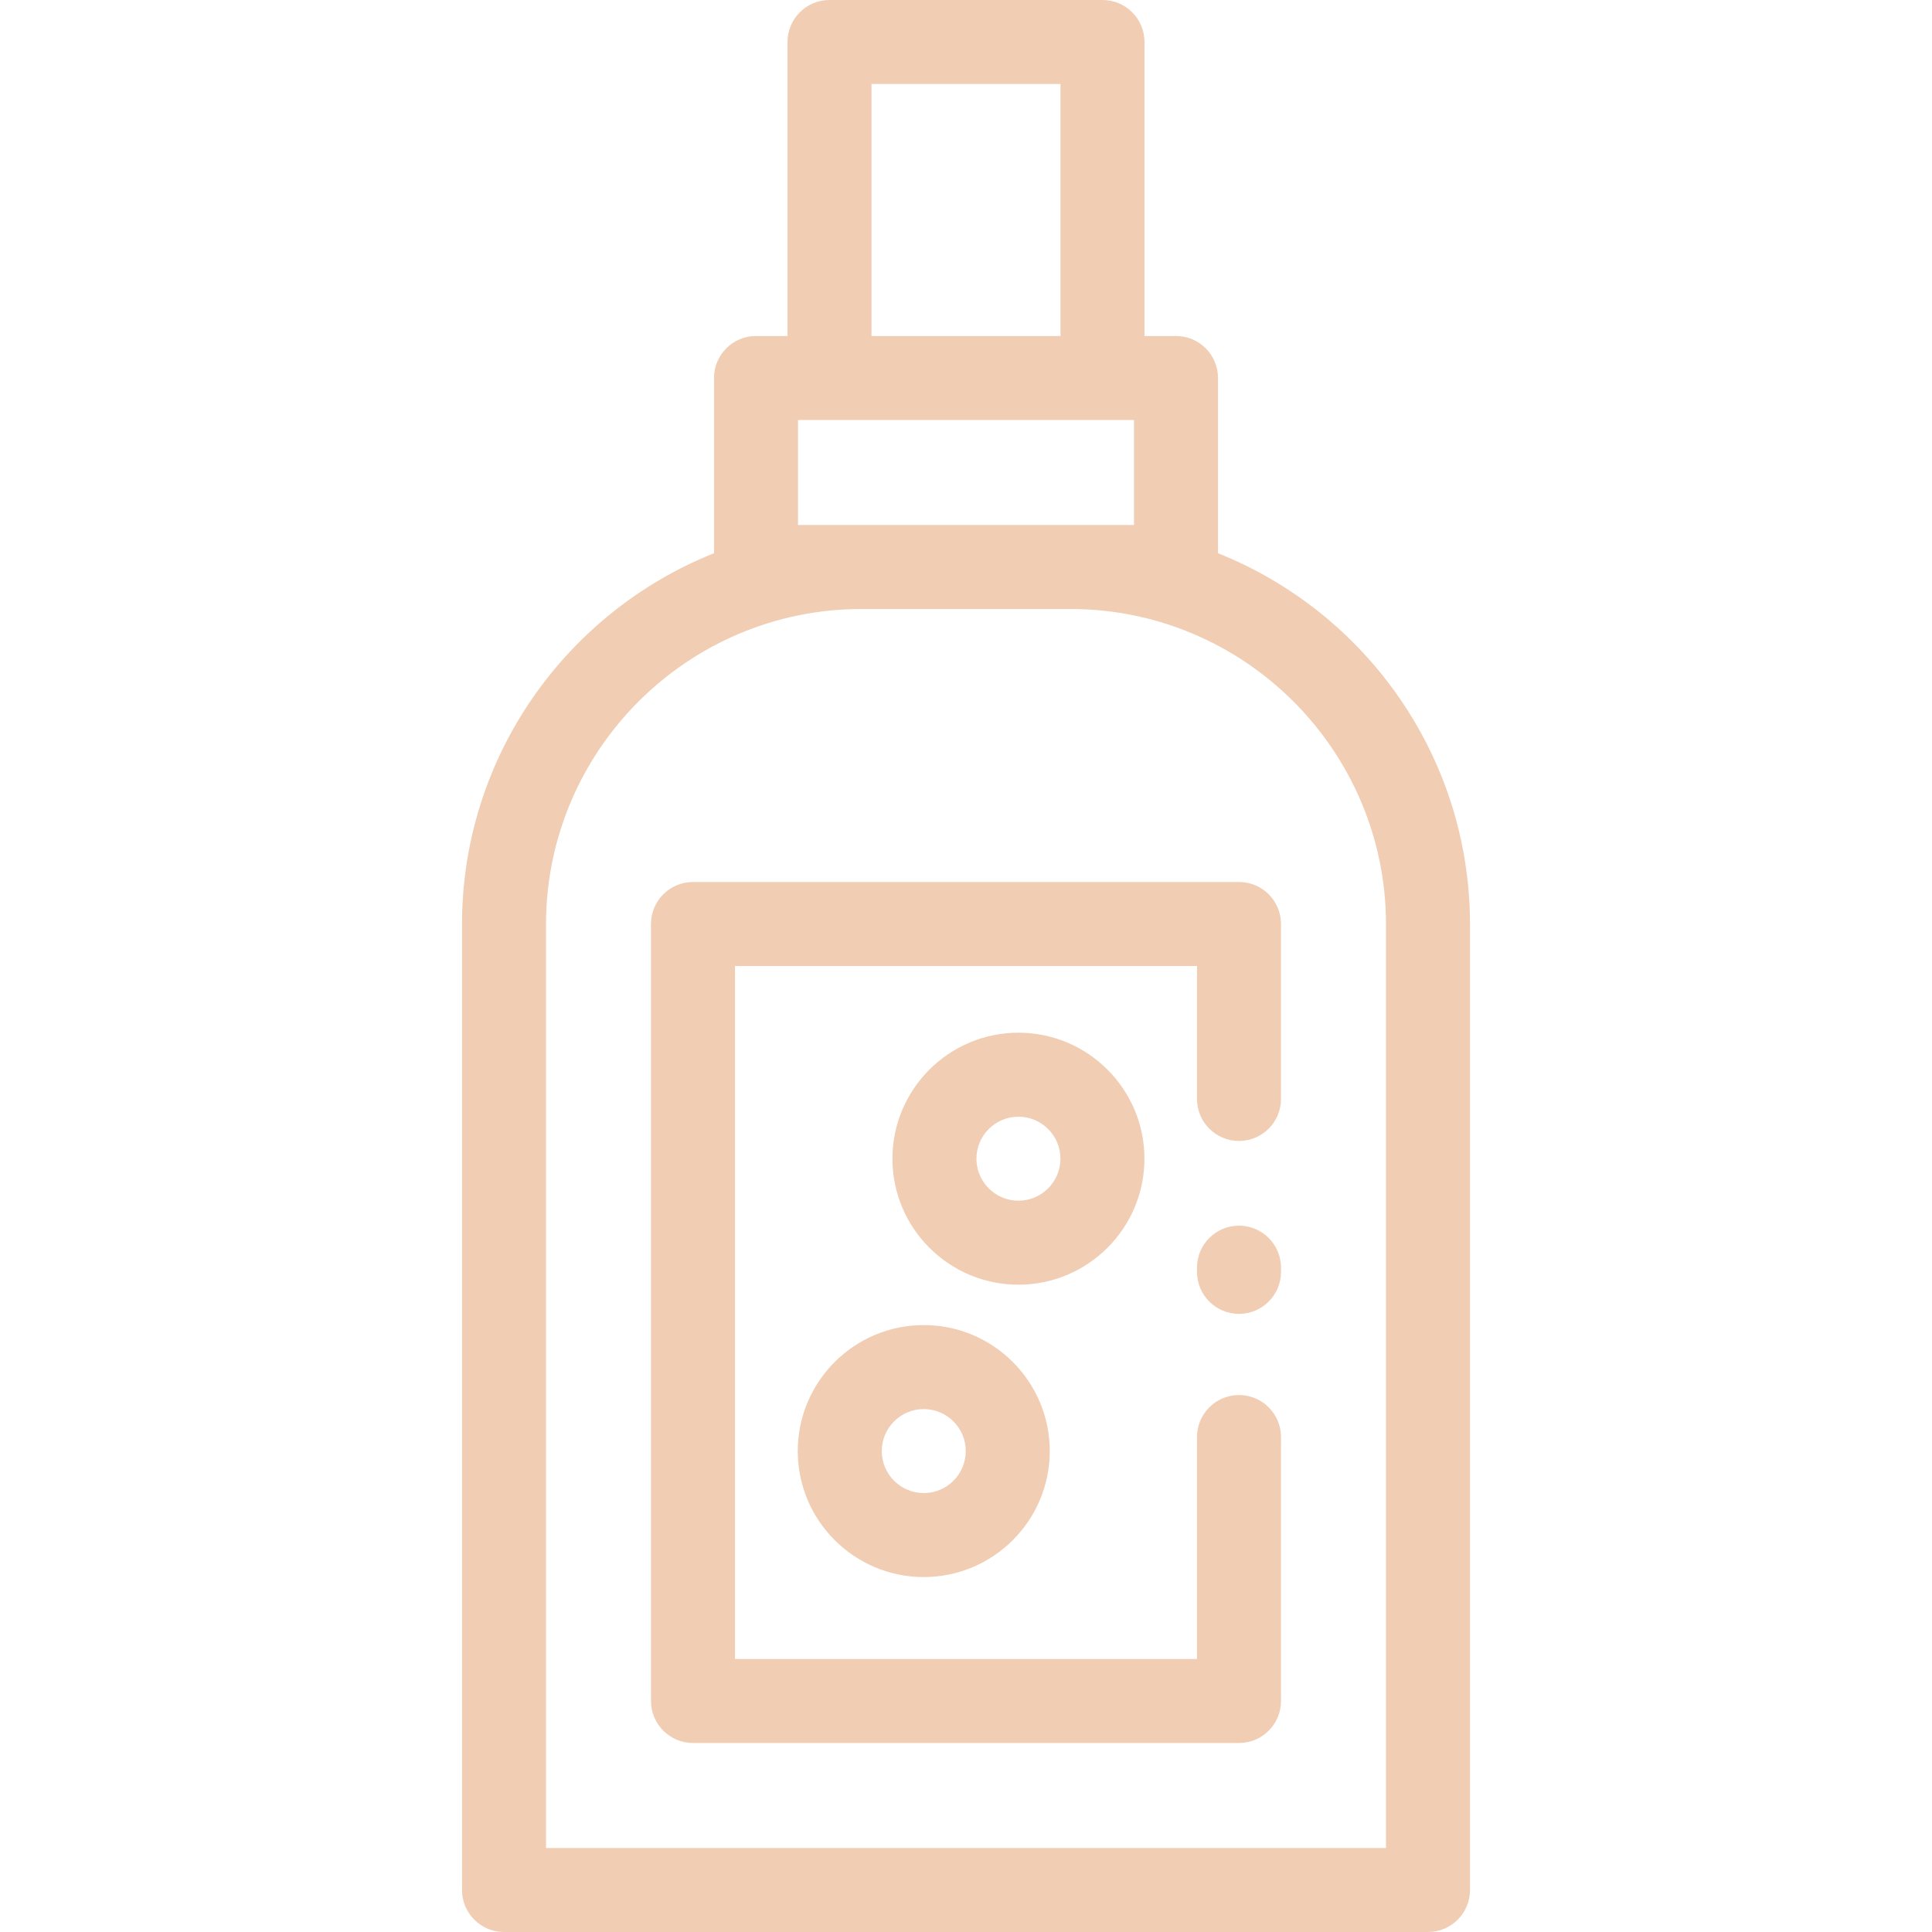
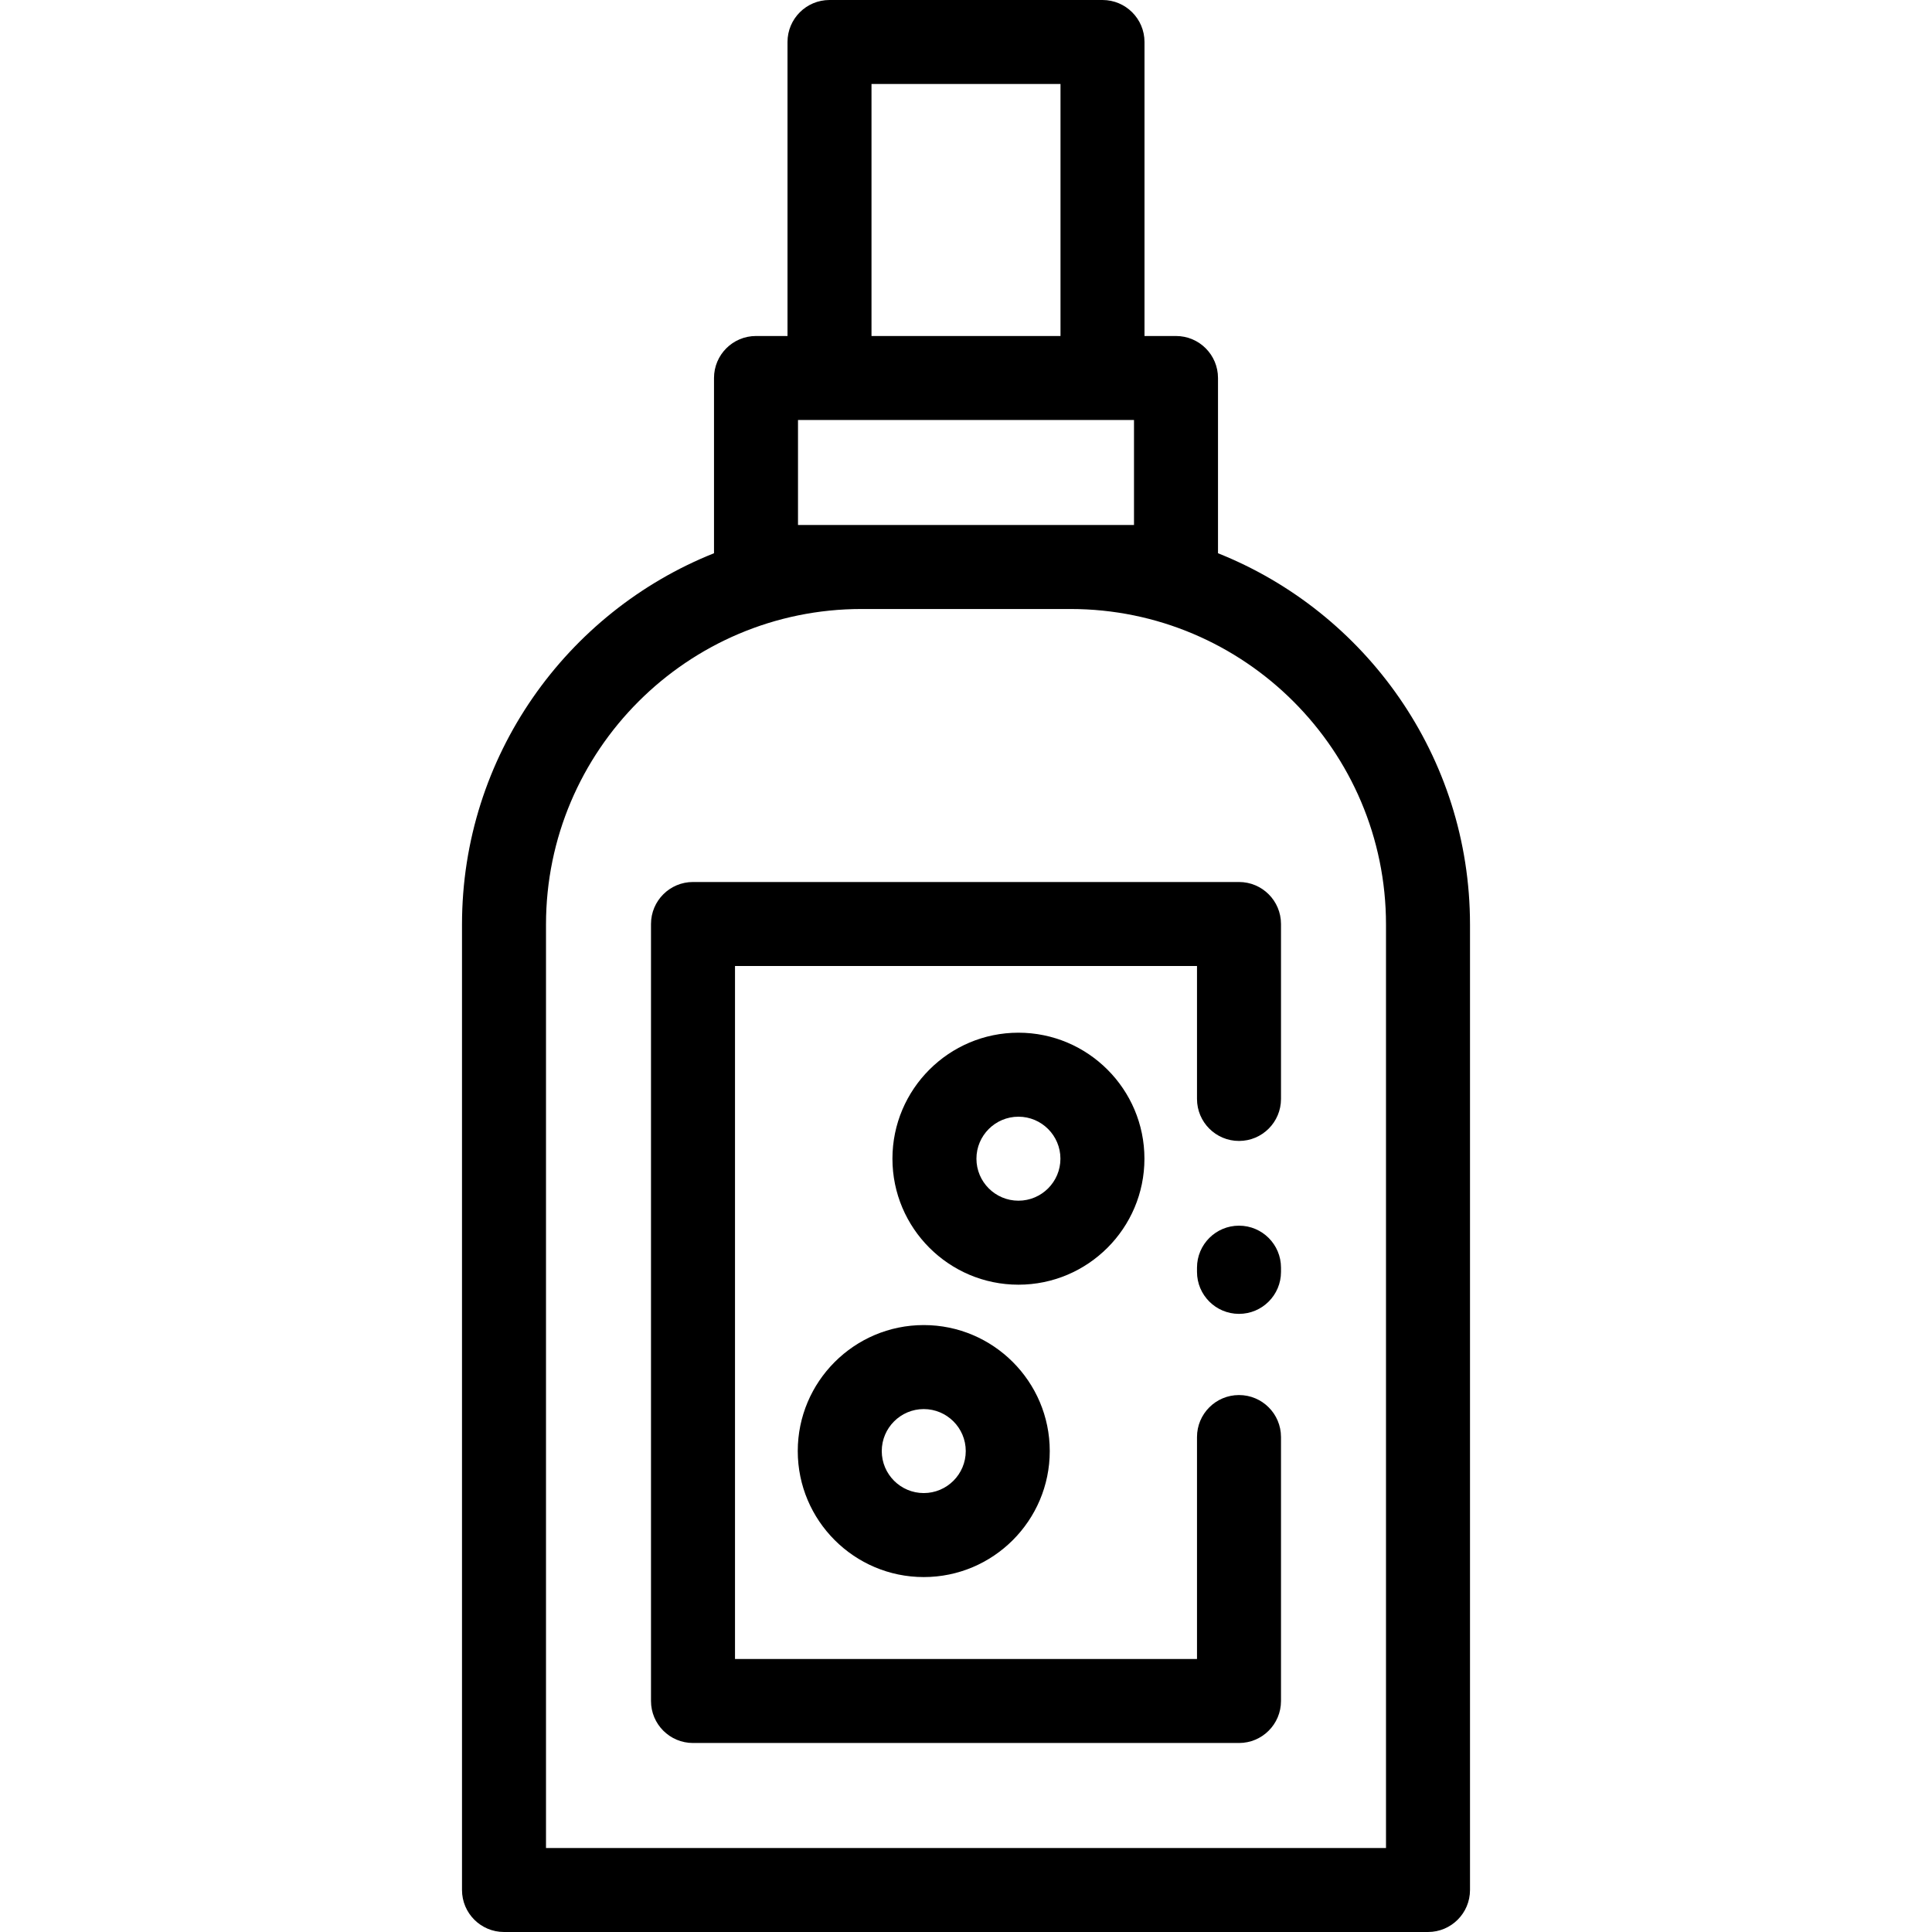
- <svg xmlns="http://www.w3.org/2000/svg" version="1.1" id="Layer_1" x="0px" y="0px" viewBox="0 0 512 512" style="enable-background:new 0 0 512 512;" xml:space="preserve" width="512px" height="512px">
-   <g>
-     <g>
-       <g>
-         <g>
-           <path d="M322.783,146.615v-46.441c0-6.147-4.983-11.13-11.13-11.13h-8.348V11.13c0-6.147-4.983-11.13-11.13-11.13h-72.348     c-6.147,0-11.13,4.983-11.13,11.13v77.913h-8.348c-6.147,0-11.13,4.983-11.13,11.13v46.441     c-39.087,15.586-66.783,53.816-66.783,98.395v255.86c0,6.147,4.983,11.13,11.13,11.13h244.87c6.147,0,11.13-4.983,11.13-11.13     V245.01C389.565,200.43,361.869,162.2,322.783,146.615z M230.957,22.261h50.087v66.783h-50.087V22.261z M211.478,111.304h89.043     v27.826h-89.043V111.304z M367.304,489.739H144.696V245.01c0-46.108,37.511-83.619,83.618-83.619h55.372     c46.108,0,83.618,37.511,83.618,83.619V489.739z" data-original="#000000" class="active-path" data-old_color="#f1cdb3" fill="#f1cdb3" />
-           <path d="M328.348,233.739H183.652c-6.147,0-11.13,4.983-11.13,11.13v205.913c0,6.147,4.983,11.13,11.13,11.13h144.696     c6.147,0,11.13-4.983,11.13-11.13v-69.95c0-6.147-4.983-11.13-11.13-11.13s-11.13,4.983-11.13,11.13v58.82H194.783V256h122.435     v35.232c0,6.147,4.983,11.13,11.13,11.13s11.13-4.983,11.13-11.13V244.87C339.478,238.722,334.495,233.739,328.348,233.739z" data-original="#000000" class="active-path" data-old_color="#f1cdb3" fill="#f1cdb3" />
-           <path d="M328.348,324.816c-6.147,0-11.13,4.983-11.13,11.13v1.113c0,6.147,4.983,11.13,11.13,11.13s11.13-4.983,11.13-11.13     v-1.113C339.478,329.799,334.495,324.816,328.348,324.816z" data-original="#000000" class="active-path" data-old_color="#f1cdb3" fill="#f1cdb3" />
-           <path d="M244.805,351.157c-18.412,0-33.391,14.979-33.391,33.391c0,18.412,14.979,33.391,33.391,33.391     c18.412,0,33.391-14.979,33.391-33.391C278.196,366.137,263.217,351.157,244.805,351.157z M244.805,395.679     c-6.137,0-11.13-4.993-11.13-11.13s4.993-11.13,11.13-11.13c6.137,0,11.13,4.993,11.13,11.13S250.943,395.679,244.805,395.679z" data-original="#000000" class="active-path" data-old_color="#f1cdb3" fill="#f1cdb3" />
-           <path d="M303.287,307.066c0-18.412-14.979-33.391-33.391-33.391c-18.412,0-33.391,14.979-33.391,33.391     c0,18.412,14.979,33.391,33.391,33.391C288.307,340.458,303.287,325.478,303.287,307.066z M269.895,318.197     c-6.137,0-11.13-4.993-11.13-11.13s4.993-11.13,11.13-11.13c6.137,0,11.13,4.993,11.13,11.13S276.034,318.197,269.895,318.197z" data-original="#000000" class="active-path" data-old_color="#f1cdb3" fill="#f1cdb3" />
-         </g>
-       </g>
-     </g>
-   </g>
+ <svg xmlns="http://www.w3.org/2000/svg" viewBox="0 0 512 512">
+   <path d="M322.783,146.615v-46.441c0-6.147-4.983-11.13-11.13-11.13h-8.348V11.13c0-6.147-4.983-11.13-11.13-11.13h-72.348     c-6.147,0-11.13,4.983-11.13,11.13v77.913h-8.348c-6.147,0-11.13,4.983-11.13,11.13v46.441     c-39.087,15.586-66.783,53.816-66.783,98.395v255.86c0,6.147,4.983,11.13,11.13,11.13h244.87c6.147,0,11.13-4.983,11.13-11.13     V245.01C389.565,200.43,361.869,162.2,322.783,146.615z M230.957,22.261h50.087v66.783h-50.087V22.261z M211.478,111.304h89.043     v27.826h-89.043V111.304z M367.304,489.739H144.696V245.01c0-46.108,37.511-83.619,83.618-83.619h55.372     c46.108,0,83.618,37.511,83.618,83.619V489.739z" />
+   <path d="M328.348,233.739H183.652c-6.147,0-11.13,4.983-11.13,11.13v205.913c0,6.147,4.983,11.13,11.13,11.13h144.696     c6.147,0,11.13-4.983,11.13-11.13v-69.95c0-6.147-4.983-11.13-11.13-11.13s-11.13,4.983-11.13,11.13v58.82H194.783V256h122.435     v35.232c0,6.147,4.983,11.13,11.13,11.13s11.13-4.983,11.13-11.13V244.87C339.478,238.722,334.495,233.739,328.348,233.739z" />
+   <path d="M328.348,324.816c-6.147,0-11.13,4.983-11.13,11.13v1.113c0,6.147,4.983,11.13,11.13,11.13s11.13-4.983,11.13-11.13     v-1.113C339.478,329.799,334.495,324.816,328.348,324.816z" />
+   <path d="M244.805,351.157c-18.412,0-33.391,14.979-33.391,33.391c0,18.412,14.979,33.391,33.391,33.391     c18.412,0,33.391-14.979,33.391-33.391C278.196,366.137,263.217,351.157,244.805,351.157z M244.805,395.679     c-6.137,0-11.13-4.993-11.13-11.13s4.993-11.13,11.13-11.13c6.137,0,11.13,4.993,11.13,11.13S250.943,395.679,244.805,395.679z" />
+   <path d="M303.287,307.066c0-18.412-14.979-33.391-33.391-33.391c-18.412,0-33.391,14.979-33.391,33.391     c0,18.412,14.979,33.391,33.391,33.391C288.307,340.458,303.287,325.478,303.287,307.066z M269.895,318.197     c-6.137,0-11.13-4.993-11.13-11.13s4.993-11.13,11.13-11.13c6.137,0,11.13,4.993,11.13,11.13S276.034,318.197,269.895,318.197z" />
</svg>
